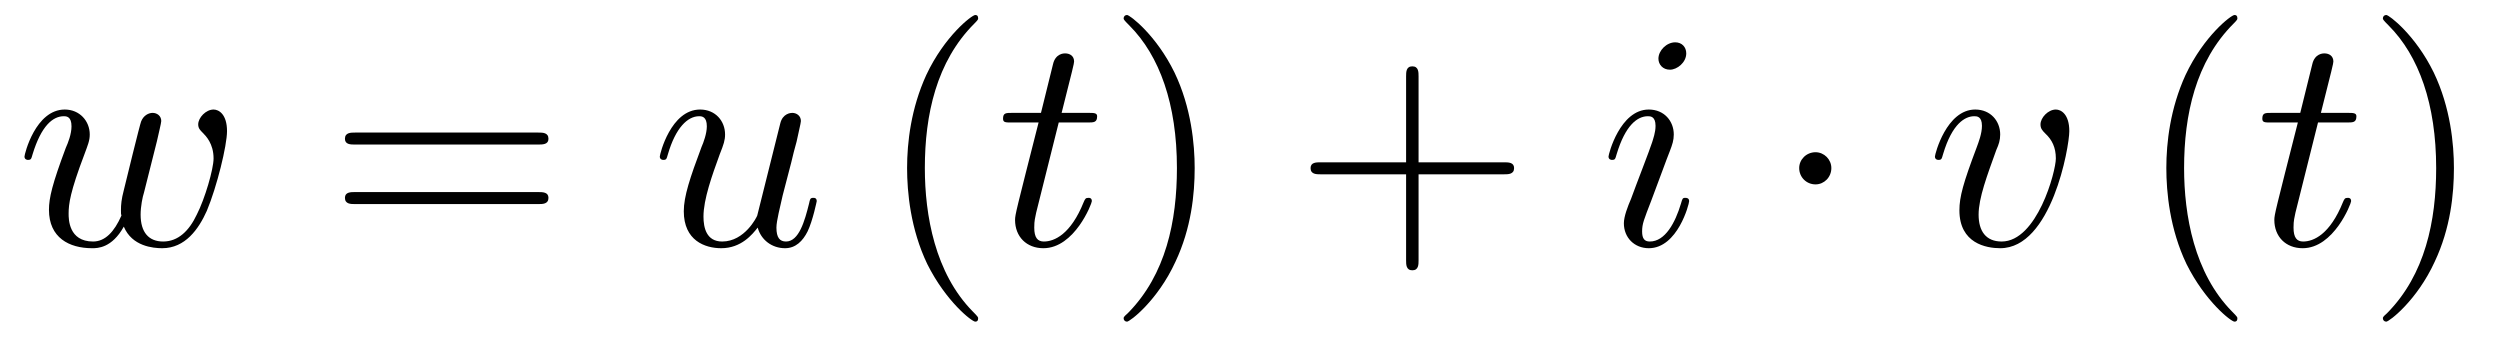
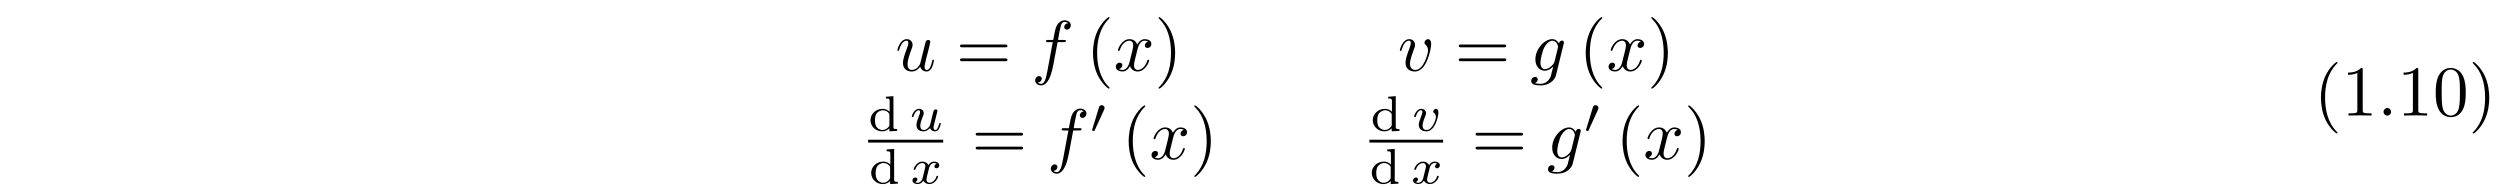
- <svg xmlns="http://www.w3.org/2000/svg" xmlns:xlink="http://www.w3.org/1999/xlink" viewBox="0 0 81.392 10.963" version="1.2">
+ <svg xmlns="http://www.w3.org/2000/svg" xmlns:xlink="http://www.w3.org/1999/xlink" width="348.696pt" height="26.265pt" viewBox="0 0 348.696 26.265" version="1.2">
  <defs>
    <g>
      <symbol overflow="visible" id="glyph0-0">
        <path style="stroke:none;" d="" />
      </symbol>
      <symbol overflow="visible" id="glyph0-1">
-         <path style="stroke:none;" d="M 6.891 -3.703 C 6.891 -4.25 6.625 -4.406 6.453 -4.406 C 6.203 -4.406 5.953 -4.141 5.953 -3.922 C 5.953 -3.797 6.016 -3.734 6.094 -3.656 C 6.203 -3.547 6.453 -3.297 6.453 -2.812 C 6.453 -2.469 6.172 -1.5 5.906 -0.984 C 5.656 -0.453 5.297 -0.109 4.812 -0.109 C 4.344 -0.109 4.078 -0.406 4.078 -0.984 C 4.078 -1.25 4.141 -1.562 4.188 -1.703 L 4.609 -3.375 C 4.656 -3.594 4.75 -3.969 4.75 -4.031 C 4.75 -4.203 4.609 -4.297 4.469 -4.297 C 4.344 -4.297 4.172 -4.219 4.094 -4.016 C 4.062 -3.953 3.594 -2.047 3.531 -1.781 C 3.453 -1.484 3.438 -1.312 3.438 -1.125 C 3.438 -1.016 3.438 -1 3.453 -0.953 C 3.219 -0.422 2.922 -0.109 2.531 -0.109 C 1.734 -0.109 1.734 -0.844 1.734 -1.016 C 1.734 -1.328 1.781 -1.719 2.25 -2.953 C 2.359 -3.25 2.422 -3.391 2.422 -3.594 C 2.422 -4.031 2.094 -4.406 1.609 -4.406 C 0.656 -4.406 0.297 -2.953 0.297 -2.875 C 0.297 -2.766 0.406 -2.766 0.406 -2.766 C 0.516 -2.766 0.516 -2.797 0.562 -2.953 C 0.844 -3.875 1.219 -4.188 1.578 -4.188 C 1.672 -4.188 1.828 -4.172 1.828 -3.859 C 1.828 -3.609 1.719 -3.328 1.641 -3.156 C 1.203 -1.984 1.094 -1.531 1.094 -1.141 C 1.094 -0.234 1.75 0.109 2.5 0.109 C 2.672 0.109 3.141 0.109 3.531 -0.594 C 3.797 0.047 4.484 0.109 4.781 0.109 C 5.531 0.109 5.969 -0.516 6.234 -1.109 C 6.562 -1.891 6.891 -3.234 6.891 -3.703 Z M 6.891 -3.703 " />
+         <path style="stroke:none;" d="M 5.406 -1.422 C 5.406 -1.531 5.328 -1.531 5.297 -1.531 C 5.188 -1.531 5.188 -1.484 5.156 -1.344 C 5.016 -0.781 4.828 -0.109 4.406 -0.109 C 4.203 -0.109 4.094 -0.234 4.094 -0.562 C 4.094 -0.781 4.219 -1.25 4.297 -1.609 L 4.578 -2.688 C 4.609 -2.828 4.703 -3.203 4.75 -3.359 C 4.797 -3.594 4.891 -3.969 4.891 -4.031 C 4.891 -4.203 4.75 -4.297 4.609 -4.297 C 4.562 -4.297 4.297 -4.281 4.219 -3.953 L 3.469 -0.953 C 3.453 -0.906 3.062 -0.109 2.328 -0.109 C 1.812 -0.109 1.719 -0.562 1.719 -0.922 C 1.719 -1.484 2 -2.266 2.25 -2.953 C 2.375 -3.266 2.422 -3.406 2.422 -3.594 C 2.422 -4.031 2.109 -4.406 1.609 -4.406 C 0.656 -4.406 0.297 -2.953 0.297 -2.875 C 0.297 -2.766 0.406 -2.766 0.406 -2.766 C 0.516 -2.766 0.516 -2.797 0.562 -2.953 C 0.812 -3.812 1.203 -4.188 1.578 -4.188 C 1.672 -4.188 1.828 -4.172 1.828 -3.859 C 1.828 -3.625 1.719 -3.328 1.656 -3.188 C 1.281 -2.188 1.078 -1.578 1.078 -1.094 C 1.078 -0.141 1.766 0.109 2.297 0.109 C 2.953 0.109 3.312 -0.344 3.484 -0.562 C 3.594 -0.156 3.953 0.109 4.375 0.109 C 4.719 0.109 4.953 -0.125 5.109 -0.438 C 5.281 -0.797 5.406 -1.422 5.406 -1.422 Z M 5.406 -1.422 " />
      </symbol>
      <symbol overflow="visible" id="glyph0-2">
-         <path style="stroke:none;" d="M 5.406 -1.422 C 5.406 -1.531 5.328 -1.531 5.297 -1.531 C 5.188 -1.531 5.188 -1.484 5.156 -1.344 C 5.016 -0.781 4.828 -0.109 4.406 -0.109 C 4.203 -0.109 4.094 -0.234 4.094 -0.562 C 4.094 -0.781 4.219 -1.25 4.297 -1.609 L 4.578 -2.688 C 4.609 -2.828 4.703 -3.203 4.75 -3.359 C 4.797 -3.594 4.891 -3.969 4.891 -4.031 C 4.891 -4.203 4.75 -4.297 4.609 -4.297 C 4.562 -4.297 4.297 -4.281 4.219 -3.953 L 3.469 -0.953 C 3.453 -0.906 3.062 -0.109 2.328 -0.109 C 1.812 -0.109 1.719 -0.562 1.719 -0.922 C 1.719 -1.484 2 -2.266 2.25 -2.953 C 2.375 -3.266 2.422 -3.406 2.422 -3.594 C 2.422 -4.031 2.109 -4.406 1.609 -4.406 C 0.656 -4.406 0.297 -2.953 0.297 -2.875 C 0.297 -2.766 0.406 -2.766 0.406 -2.766 C 0.516 -2.766 0.516 -2.797 0.562 -2.953 C 0.812 -3.812 1.203 -4.188 1.578 -4.188 C 1.672 -4.188 1.828 -4.172 1.828 -3.859 C 1.828 -3.625 1.719 -3.328 1.656 -3.188 C 1.281 -2.188 1.078 -1.578 1.078 -1.094 C 1.078 -0.141 1.766 0.109 2.297 0.109 C 2.953 0.109 3.312 -0.344 3.484 -0.562 C 3.594 -0.156 3.953 0.109 4.375 0.109 C 4.719 0.109 4.953 -0.125 5.109 -0.438 C 5.281 -0.797 5.406 -1.422 5.406 -1.422 Z M 5.406 -1.422 " />
+         <path style="stroke:none;" d="M 5.5 -6.344 C 5.5 -6.797 5.047 -7.031 4.641 -7.031 C 4.297 -7.031 3.672 -6.844 3.375 -5.859 C 3.312 -5.656 3.281 -5.547 3.047 -4.297 L 2.359 -4.297 C 2.156 -4.297 2.047 -4.297 2.047 -4.109 C 2.047 -3.984 2.141 -3.984 2.328 -3.984 L 2.984 -3.984 L 2.25 -0.047 C 2.062 0.922 1.891 1.828 1.375 1.828 C 1.328 1.828 1.094 1.828 0.891 1.641 C 1.359 1.609 1.453 1.25 1.453 1.109 C 1.453 0.875 1.266 0.75 1.078 0.75 C 0.812 0.75 0.531 0.984 0.531 1.359 C 0.531 1.797 0.969 2.047 1.375 2.047 C 1.922 2.047 2.328 1.453 2.5 1.078 C 2.828 0.453 3.047 -0.75 3.062 -0.828 L 3.656 -3.984 L 4.516 -3.984 C 4.719 -3.984 4.812 -3.984 4.812 -4.188 C 4.812 -4.297 4.719 -4.297 4.547 -4.297 L 3.719 -4.297 C 3.828 -4.875 3.812 -4.859 3.922 -5.438 C 3.969 -5.641 4.109 -6.344 4.172 -6.469 C 4.25 -6.656 4.422 -6.812 4.641 -6.812 C 4.672 -6.812 4.938 -6.812 5.125 -6.625 C 4.688 -6.594 4.578 -6.234 4.578 -6.094 C 4.578 -5.859 4.766 -5.734 4.953 -5.734 C 5.219 -5.734 5.5 -5.969 5.5 -6.344 Z M 5.5 -6.344 " />
      </symbol>
      <symbol overflow="visible" id="glyph0-3">
-         <path style="stroke:none;" d="M 3.125 -1.422 C 3.125 -1.531 3.047 -1.531 3.016 -1.531 C 2.922 -1.531 2.906 -1.5 2.859 -1.391 C 2.438 -0.344 1.906 -0.109 1.562 -0.109 C 1.359 -0.109 1.25 -0.234 1.25 -0.562 C 1.25 -0.812 1.281 -0.875 1.312 -1.047 L 2.047 -3.984 L 2.984 -3.984 C 3.188 -3.984 3.297 -3.984 3.297 -4.188 C 3.297 -4.297 3.188 -4.297 3.016 -4.297 L 2.141 -4.297 C 2.5 -5.719 2.547 -5.906 2.547 -5.969 C 2.547 -6.141 2.422 -6.234 2.25 -6.234 C 2.219 -6.234 1.938 -6.234 1.859 -5.875 L 1.469 -4.297 L 0.531 -4.297 C 0.328 -4.297 0.234 -4.297 0.234 -4.109 C 0.234 -3.984 0.312 -3.984 0.516 -3.984 L 1.391 -3.984 C 0.672 -1.156 0.625 -0.984 0.625 -0.812 C 0.625 -0.266 1 0.109 1.547 0.109 C 2.562 0.109 3.125 -1.344 3.125 -1.422 Z M 3.125 -1.422 " />
+         <path style="stroke:none;" d="M 4.938 -1.422 C 4.938 -1.531 4.859 -1.531 4.828 -1.531 C 4.734 -1.531 4.719 -1.484 4.688 -1.422 C 4.359 -0.344 3.688 -0.109 3.375 -0.109 C 2.984 -0.109 2.828 -0.422 2.828 -0.766 C 2.828 -0.984 2.875 -1.203 2.984 -1.641 L 3.328 -3.016 C 3.391 -3.266 3.625 -4.188 4.312 -4.188 C 4.359 -4.188 4.609 -4.188 4.812 -4.062 C 4.531 -4 4.344 -3.766 4.344 -3.516 C 4.344 -3.359 4.453 -3.172 4.719 -3.172 C 4.938 -3.172 5.25 -3.344 5.25 -3.75 C 5.25 -4.266 4.672 -4.406 4.328 -4.406 C 3.75 -4.406 3.406 -3.875 3.281 -3.656 C 3.031 -4.312 2.5 -4.406 2.203 -4.406 C 1.172 -4.406 0.594 -3.125 0.594 -2.875 C 0.594 -2.766 0.719 -2.766 0.719 -2.766 C 0.797 -2.766 0.828 -2.797 0.844 -2.875 C 1.188 -3.938 1.844 -4.188 2.188 -4.188 C 2.375 -4.188 2.719 -4.094 2.719 -3.516 C 2.719 -3.203 2.547 -2.547 2.188 -1.141 C 2.031 -0.531 1.672 -0.109 1.234 -0.109 C 1.172 -0.109 0.953 -0.109 0.734 -0.234 C 0.984 -0.297 1.203 -0.5 1.203 -0.781 C 1.203 -1.047 0.984 -1.125 0.844 -1.125 C 0.531 -1.125 0.297 -0.875 0.297 -0.547 C 0.297 -0.094 0.781 0.109 1.219 0.109 C 1.891 0.109 2.25 -0.594 2.266 -0.641 C 2.391 -0.281 2.75 0.109 3.344 0.109 C 4.375 0.109 4.938 -1.172 4.938 -1.422 Z M 4.938 -1.422 " />
      </symbol>
      <symbol overflow="visible" id="glyph0-4">
-         <path style="stroke:none;" d="M 2.828 -6.234 C 2.828 -6.438 2.688 -6.594 2.469 -6.594 C 2.188 -6.594 1.922 -6.328 1.922 -6.062 C 1.922 -5.875 2.062 -5.703 2.297 -5.703 C 2.531 -5.703 2.828 -5.938 2.828 -6.234 Z M 2.922 -1.422 C 2.922 -1.531 2.828 -1.531 2.797 -1.531 C 2.703 -1.531 2.703 -1.5 2.656 -1.344 C 2.469 -0.719 2.141 -0.109 1.641 -0.109 C 1.469 -0.109 1.391 -0.203 1.391 -0.438 C 1.391 -0.688 1.453 -0.828 1.688 -1.438 L 2.078 -2.484 C 2.188 -2.766 2.188 -2.797 2.297 -3.062 C 2.375 -3.266 2.422 -3.406 2.422 -3.594 C 2.422 -4.031 2.109 -4.406 1.609 -4.406 C 0.672 -4.406 0.297 -2.953 0.297 -2.875 C 0.297 -2.766 0.406 -2.766 0.406 -2.766 C 0.516 -2.766 0.516 -2.797 0.562 -2.953 C 0.844 -3.891 1.234 -4.188 1.578 -4.188 C 1.656 -4.188 1.828 -4.188 1.828 -3.875 C 1.828 -3.656 1.75 -3.453 1.719 -3.344 C 1.641 -3.094 1.188 -1.938 1.031 -1.5 C 0.922 -1.25 0.797 -0.922 0.797 -0.703 C 0.797 -0.234 1.141 0.109 1.609 0.109 C 2.547 0.109 2.922 -1.328 2.922 -1.422 Z M 2.922 -1.422 " />
+         <path style="stroke:none;" d="M 4.672 -3.703 C 4.672 -4.25 4.406 -4.406 4.234 -4.406 C 3.984 -4.406 3.734 -4.141 3.734 -3.922 C 3.734 -3.797 3.781 -3.734 3.891 -3.625 C 4.109 -3.422 4.234 -3.172 4.234 -2.812 C 4.234 -2.391 3.625 -0.109 2.469 -0.109 C 1.953 -0.109 1.719 -0.453 1.719 -0.984 C 1.719 -1.531 2 -2.266 2.297 -3.094 C 2.375 -3.266 2.422 -3.406 2.422 -3.594 C 2.422 -4.031 2.109 -4.406 1.609 -4.406 C 0.672 -4.406 0.297 -2.953 0.297 -2.875 C 0.297 -2.766 0.406 -2.766 0.406 -2.766 C 0.516 -2.766 0.516 -2.797 0.562 -2.953 C 0.859 -3.953 1.281 -4.188 1.578 -4.188 C 1.656 -4.188 1.828 -4.188 1.828 -3.875 C 1.828 -3.625 1.719 -3.344 1.656 -3.172 C 1.219 -2.016 1.094 -1.562 1.094 -1.125 C 1.094 -0.047 1.969 0.109 2.422 0.109 C 4.094 0.109 4.672 -3.188 4.672 -3.703 Z M 4.672 -3.703 " />
      </symbol>
      <symbol overflow="visible" id="glyph0-5">
-         <path style="stroke:none;" d="M 4.672 -3.703 C 4.672 -4.25 4.406 -4.406 4.234 -4.406 C 3.984 -4.406 3.734 -4.141 3.734 -3.922 C 3.734 -3.797 3.781 -3.734 3.891 -3.625 C 4.109 -3.422 4.234 -3.172 4.234 -2.812 C 4.234 -2.391 3.625 -0.109 2.469 -0.109 C 1.953 -0.109 1.719 -0.453 1.719 -0.984 C 1.719 -1.531 2 -2.266 2.297 -3.094 C 2.375 -3.266 2.422 -3.406 2.422 -3.594 C 2.422 -4.031 2.109 -4.406 1.609 -4.406 C 0.672 -4.406 0.297 -2.953 0.297 -2.875 C 0.297 -2.766 0.406 -2.766 0.406 -2.766 C 0.516 -2.766 0.516 -2.797 0.562 -2.953 C 0.859 -3.953 1.281 -4.188 1.578 -4.188 C 1.656 -4.188 1.828 -4.188 1.828 -3.875 C 1.828 -3.625 1.719 -3.344 1.656 -3.172 C 1.219 -2.016 1.094 -1.562 1.094 -1.125 C 1.094 -0.047 1.969 0.109 2.422 0.109 C 4.094 0.109 4.672 -3.188 4.672 -3.703 Z M 4.672 -3.703 " />
+         <path style="stroke:none;" d="M 3.594 0.672 L 4.688 -3.766 C 4.703 -3.812 4.719 -3.875 4.719 -3.938 C 4.719 -4.109 4.609 -4.203 4.438 -4.203 C 4.344 -4.203 4.062 -4.141 4.031 -3.781 C 3.844 -4.141 3.5 -4.406 3.094 -4.406 C 1.969 -4.406 0.734 -3.016 0.734 -1.578 C 0.734 -0.594 1.328 0 2.047 0 C 2.641 0 3.109 -0.469 3.203 -0.578 L 3.219 -0.562 L 2.891 0.75 C 2.844 0.844 2.516 1.828 1.453 1.828 C 1.266 1.828 0.938 1.812 0.656 1.719 C 0.953 1.641 1.062 1.375 1.062 1.203 C 1.062 1.047 0.953 0.859 0.688 0.859 C 0.469 0.859 0.156 1.031 0.156 1.438 C 0.156 1.844 0.516 2.047 1.469 2.047 C 2.719 2.047 3.438 1.266 3.594 0.672 Z M 3.875 -3.188 L 3.406 -1.281 C 3.344 -1.016 3.109 -0.766 2.891 -0.578 C 2.688 -0.406 2.375 -0.219 2.078 -0.219 C 1.578 -0.219 1.438 -0.734 1.438 -1.141 C 1.438 -1.609 1.719 -2.797 2 -3.297 C 2.266 -3.781 2.688 -4.188 3.109 -4.188 C 3.766 -4.188 3.906 -3.375 3.906 -3.328 C 3.906 -3.281 3.891 -3.219 3.875 -3.188 Z M 3.875 -3.188 " />
      </symbol>
      <symbol overflow="visible" id="glyph1-0">
        <path style="stroke:none;" d="" />
      </symbol>
      <symbol overflow="visible" id="glyph1-1">
        <path style="stroke:none;" d="M 7.188 -3.453 C 7.188 -3.656 7 -3.656 6.859 -3.656 L 0.891 -3.656 C 0.75 -3.656 0.562 -3.656 0.562 -3.453 C 0.562 -3.266 0.75 -3.266 0.891 -3.266 L 6.844 -3.266 C 7 -3.266 7.188 -3.266 7.188 -3.453 Z M 7.188 -1.531 C 7.188 -1.719 7 -1.719 6.844 -1.719 L 0.891 -1.719 C 0.75 -1.719 0.562 -1.719 0.562 -1.531 C 0.562 -1.328 0.75 -1.328 0.891 -1.328 L 6.859 -1.328 C 7 -1.328 7.188 -1.328 7.188 -1.531 Z M 7.188 -1.531 " />
      </symbol>
      <symbol overflow="visible" id="glyph1-2">
        <path style="stroke:none;" d="M 3.297 2.391 C 3.297 2.359 3.297 2.344 3.125 2.172 C 1.891 0.922 1.562 -0.969 1.562 -2.5 C 1.562 -4.234 1.938 -5.969 3.172 -7.203 C 3.297 -7.328 3.297 -7.344 3.297 -7.375 C 3.297 -7.453 3.266 -7.484 3.203 -7.484 C 3.094 -7.484 2.203 -6.797 1.609 -5.531 C 1.109 -4.438 0.984 -3.328 0.984 -2.5 C 0.984 -1.719 1.094 -0.516 1.641 0.625 C 2.25 1.844 3.094 2.5 3.203 2.5 C 3.266 2.5 3.297 2.469 3.297 2.391 Z M 3.297 2.391 " />
      </symbol>
      <symbol overflow="visible" id="glyph1-3">
        <path style="stroke:none;" d="M 2.875 -2.5 C 2.875 -3.266 2.766 -4.469 2.219 -5.609 C 1.625 -6.828 0.766 -7.484 0.672 -7.484 C 0.609 -7.484 0.562 -7.438 0.562 -7.375 C 0.562 -7.344 0.562 -7.328 0.75 -7.141 C 1.734 -6.156 2.297 -4.578 2.297 -2.5 C 2.297 -0.781 1.938 0.969 0.703 2.219 C 0.562 2.344 0.562 2.359 0.562 2.391 C 0.562 2.453 0.609 2.5 0.672 2.5 C 0.766 2.5 1.672 1.812 2.25 0.547 C 2.766 -0.547 2.875 -1.656 2.875 -2.5 Z M 2.875 -2.5 " />
      </symbol>
      <symbol overflow="visible" id="glyph1-4">
-         <path style="stroke:none;" d="M 7.188 -2.5 C 7.188 -2.688 7 -2.688 6.859 -2.688 L 4.078 -2.688 L 4.078 -5.484 C 4.078 -5.625 4.078 -5.812 3.875 -5.812 C 3.672 -5.812 3.672 -5.625 3.672 -5.484 L 3.672 -2.688 L 0.891 -2.688 C 0.75 -2.688 0.562 -2.688 0.562 -2.5 C 0.562 -2.297 0.75 -2.297 0.891 -2.297 L 3.672 -2.297 L 3.672 0.5 C 3.672 0.641 3.672 0.828 3.875 0.828 C 4.078 0.828 4.078 0.641 4.078 0.5 L 4.078 -2.297 L 6.859 -2.297 C 7 -2.297 7.188 -2.297 7.188 -2.5 Z M 7.188 -2.5 " />
+         <path style="stroke:none;" d="M 4.172 0 L 4.172 -0.312 L 3.859 -0.312 C 2.953 -0.312 2.938 -0.422 2.938 -0.781 L 2.938 -6.375 C 2.938 -6.625 2.938 -6.641 2.703 -6.641 C 2.078 -6 1.203 -6 0.891 -6 L 0.891 -5.688 C 1.094 -5.688 1.672 -5.688 2.188 -5.953 L 2.188 -0.781 C 2.188 -0.422 2.156 -0.312 1.266 -0.312 L 0.953 -0.312 L 0.953 0 C 1.297 -0.031 2.156 -0.031 2.562 -0.031 C 2.953 -0.031 3.828 -0.031 4.172 0 Z M 4.172 0 " />
+       </symbol>
+       <symbol overflow="visible" id="glyph1-5">
+         <path style="stroke:none;" d="M 1.906 -0.531 C 1.906 -0.812 1.672 -1.062 1.391 -1.062 C 1.094 -1.062 0.859 -0.812 0.859 -0.531 C 0.859 -0.234 1.094 0 1.391 0 C 1.672 0 1.906 -0.234 1.906 -0.531 Z M 1.906 -0.531 " />
+       </symbol>
+       <symbol overflow="visible" id="glyph1-6">
+         <path style="stroke:none;" d="M 4.578 -3.188 C 4.578 -3.984 4.531 -4.781 4.188 -5.516 C 3.734 -6.484 2.906 -6.641 2.5 -6.641 C 1.891 -6.641 1.172 -6.375 0.75 -5.453 C 0.438 -4.766 0.391 -3.984 0.391 -3.188 C 0.391 -2.438 0.422 -1.547 0.844 -0.781 C 1.266 0.016 2 0.219 2.484 0.219 C 3.016 0.219 3.781 0.016 4.219 -0.938 C 4.531 -1.625 4.578 -2.406 4.578 -3.188 Z M 3.766 -3.312 C 3.766 -2.562 3.766 -1.891 3.656 -1.25 C 3.5 -0.297 2.938 0 2.484 0 C 2.094 0 1.5 -0.25 1.328 -1.203 C 1.219 -1.797 1.219 -2.719 1.219 -3.312 C 1.219 -3.953 1.219 -4.609 1.297 -5.141 C 1.484 -6.328 2.234 -6.422 2.484 -6.422 C 2.812 -6.422 3.469 -6.234 3.656 -5.25 C 3.766 -4.688 3.766 -3.938 3.766 -3.312 Z M 3.766 -3.312 " />
      </symbol>
      <symbol overflow="visible" id="glyph2-0">
        <path style="stroke:none;" d="" />
      </symbol>
      <symbol overflow="visible" id="glyph2-1">
-         <path style="stroke:none;" d="M 1.906 -2.5 C 1.906 -2.781 1.672 -3.016 1.391 -3.016 C 1.094 -3.016 0.859 -2.781 0.859 -2.5 C 0.859 -2.203 1.094 -1.969 1.391 -1.969 C 1.672 -1.969 1.906 -2.203 1.906 -2.5 Z M 1.906 -2.5 " />
+         <path style="stroke:none;" d="M 4.047 0 L 4.047 -0.25 C 3.578 -0.25 3.531 -0.297 3.531 -0.641 L 3.531 -4.844 L 2.484 -4.766 L 2.484 -4.516 C 2.953 -4.516 3 -4.453 3 -4.125 L 3 -2.672 C 2.75 -2.922 2.406 -3.078 2.031 -3.078 C 1.094 -3.078 0.328 -2.375 0.328 -1.5 C 0.328 -0.625 1.062 0.062 1.938 0.062 C 2.516 0.062 2.859 -0.234 2.969 -0.359 L 2.969 0.062 Z M 2.969 -0.734 C 2.797 -0.406 2.438 -0.125 1.984 -0.125 C 1.594 -0.125 1.312 -0.359 1.172 -0.562 C 1.031 -0.766 0.953 -1.047 0.953 -1.484 C 0.953 -1.656 0.953 -2.172 1.234 -2.5 C 1.516 -2.812 1.859 -2.875 2.062 -2.875 C 2.391 -2.875 2.703 -2.719 2.891 -2.469 C 2.969 -2.359 2.969 -2.359 2.969 -2.219 Z M 2.969 -0.734 " />
+       </symbol>
+       <symbol overflow="visible" id="glyph3-0">
+         <path style="stroke:none;" d="" />
+       </symbol>
+       <symbol overflow="visible" id="glyph3-1">
+         <path style="stroke:none;" d="M 4.375 -1 C 4.375 -1.094 4.281 -1.094 4.266 -1.094 C 4.156 -1.094 4.156 -1.062 4.109 -0.875 C 4.016 -0.547 3.891 -0.125 3.594 -0.125 C 3.422 -0.125 3.359 -0.281 3.359 -0.469 C 3.359 -0.578 3.422 -0.844 3.469 -1.016 L 3.781 -2.266 C 3.828 -2.438 3.906 -2.75 3.906 -2.781 C 3.906 -2.922 3.797 -3 3.672 -3 C 3.422 -3 3.359 -2.797 3.312 -2.578 L 2.953 -1.125 C 2.906 -0.984 2.844 -0.719 2.844 -0.719 C 2.703 -0.5 2.422 -0.125 2 -0.125 C 1.516 -0.125 1.516 -0.578 1.516 -0.703 C 1.516 -1.109 1.703 -1.609 1.906 -2.125 C 1.953 -2.266 2 -2.359 2 -2.469 C 2 -2.844 1.688 -3.078 1.344 -3.078 C 0.641 -3.078 0.328 -2.125 0.328 -2 C 0.328 -1.922 0.422 -1.922 0.453 -1.922 C 0.547 -1.922 0.547 -1.953 0.578 -2.031 C 0.734 -2.594 1.047 -2.875 1.312 -2.875 C 1.438 -2.875 1.484 -2.797 1.484 -2.641 C 1.484 -2.469 1.438 -2.328 1.359 -2.172 C 0.984 -1.203 0.984 -1 0.984 -0.812 C 0.984 -0.703 0.984 -0.375 1.25 -0.156 C 1.453 0.016 1.719 0.062 1.969 0.062 C 2.406 0.062 2.641 -0.172 2.875 -0.391 C 3.031 0.062 3.484 0.062 3.578 0.062 C 3.812 0.062 4 -0.062 4.125 -0.297 C 4.281 -0.578 4.375 -0.969 4.375 -1 Z M 4.375 -1 " />
+       </symbol>
+       <symbol overflow="visible" id="glyph3-2">
+         <path style="stroke:none;" d="M 3.906 -1 C 3.906 -1.094 3.812 -1.094 3.797 -1.094 C 3.688 -1.094 3.688 -1.047 3.656 -0.969 C 3.516 -0.484 3.094 -0.125 2.703 -0.125 C 2.422 -0.125 2.281 -0.312 2.281 -0.578 C 2.281 -0.766 2.453 -1.391 2.641 -2.172 C 2.781 -2.703 3.094 -2.875 3.328 -2.875 C 3.328 -2.875 3.547 -2.875 3.703 -2.781 C 3.484 -2.719 3.391 -2.516 3.391 -2.391 C 3.391 -2.25 3.516 -2.141 3.672 -2.141 C 3.828 -2.141 4.062 -2.266 4.062 -2.562 C 4.062 -2.953 3.609 -3.078 3.344 -3.078 C 2.984 -3.078 2.703 -2.844 2.562 -2.578 C 2.438 -2.859 2.109 -3.078 1.719 -3.078 C 0.938 -3.078 0.5 -2.219 0.5 -2 C 0.5 -1.922 0.594 -1.922 0.609 -1.922 C 0.703 -1.922 0.703 -1.938 0.75 -2.031 C 0.922 -2.578 1.359 -2.875 1.703 -2.875 C 1.938 -2.875 2.125 -2.75 2.125 -2.422 C 2.125 -2.281 2.031 -1.938 1.969 -1.688 L 1.734 -0.734 C 1.672 -0.5 1.438 -0.125 1.078 -0.125 C 1.062 -0.125 0.844 -0.125 0.703 -0.219 C 0.984 -0.312 1.016 -0.562 1.016 -0.609 C 1.016 -0.766 0.891 -0.859 0.734 -0.859 C 0.531 -0.859 0.328 -0.703 0.328 -0.438 C 0.328 -0.094 0.719 0.062 1.062 0.062 C 1.391 0.062 1.672 -0.125 1.844 -0.422 C 2.016 -0.062 2.391 0.062 2.672 0.062 C 3.484 0.062 3.906 -0.797 3.906 -1 Z M 3.906 -1 " />
+       </symbol>
+       <symbol overflow="visible" id="glyph3-3">
+         <path style="stroke:none;" d="M 3.719 -2.531 C 3.719 -3.078 3.391 -3.078 3.375 -3.078 C 3.188 -3.078 3 -2.891 3 -2.703 C 3 -2.594 3.062 -2.531 3.109 -2.5 C 3.234 -2.391 3.375 -2.219 3.375 -1.938 C 3.375 -1.625 2.906 -0.125 2.078 -0.125 C 1.516 -0.125 1.516 -0.625 1.516 -0.75 C 1.516 -1.062 1.641 -1.453 1.906 -2.109 C 1.953 -2.25 2 -2.359 2 -2.469 C 2 -2.844 1.688 -3.078 1.344 -3.078 C 0.641 -3.078 0.328 -2.125 0.328 -2 C 0.328 -1.922 0.422 -1.922 0.453 -1.922 C 0.547 -1.922 0.547 -1.953 0.578 -2.031 C 0.734 -2.594 1.031 -2.875 1.312 -2.875 C 1.438 -2.875 1.484 -2.797 1.484 -2.641 C 1.484 -2.469 1.438 -2.328 1.359 -2.172 C 1.062 -1.391 0.984 -1.094 0.984 -0.844 C 0.984 -0.156 1.531 0.062 2.062 0.062 C 3.234 0.062 3.719 -1.953 3.719 -2.531 Z M 3.719 -2.531 " />
+       </symbol>
+       <symbol overflow="visible" id="glyph4-0">
+         <path style="stroke:none;" d="" />
+       </symbol>
+       <symbol overflow="visible" id="glyph4-1">
+         <path style="stroke:none;" d="M 2.078 -3.516 C 2.078 -3.734 1.891 -3.891 1.672 -3.891 C 1.391 -3.891 1.328 -3.672 1.297 -3.578 L 0.375 -0.562 L 0.328 -0.438 C 0.328 -0.359 0.547 -0.281 0.609 -0.281 C 0.656 -0.281 0.688 -0.328 0.703 -0.391 L 2.031 -3.297 C 2.062 -3.359 2.078 -3.422 2.078 -3.516 Z M 2.078 -3.516 " />
      </symbol>
    </g>
-     <clipPath id="clip1">
-       <path d="M 29 0 L 32 0 L 32 10.965 L 29 10.965 Z M 29 0 " />
-     </clipPath>
-     <clipPath id="clip2">
-       <path d="M 36 0 L 39 0 L 39 10.965 L 36 10.965 Z M 36 0 " />
-     </clipPath>
-     <clipPath id="clip3">
-       <path d="M 70 0 L 73 0 L 73 10.965 L 70 10.965 Z M 70 0 " />
-     </clipPath>
-     <clipPath id="clip4">
-       <path d="M 77 0 L 80 0 L 80 10.965 L 77 10.965 Z M 77 0 " />
-     </clipPath>
  </defs>
  <g id="surface1">
    <g style="fill:rgb(0%,0%,0%);fill-opacity:1;">
-       <use xlink:href="#glyph0-1" x="0.5" y="7.972" />
+       <use xlink:href="#glyph0-1" x="124.866" y="9.865" />
    </g>
    <g style="fill:rgb(0%,0%,0%);fill-opacity:1;">
-       <use xlink:href="#glyph1-1" x="10.668" y="7.972" />
+       <use xlink:href="#glyph1-1" x="133.337" y="9.865" />
    </g>
    <g style="fill:rgb(0%,0%,0%);fill-opacity:1;">
-       <use xlink:href="#glyph0-2" x="21.184" y="7.972" />
-     </g>
-     <g clip-path="url(#clip1)" clip-rule="nonzero">
-       <g style="fill:rgb(0%,0%,0%);fill-opacity:1;">
-         <use xlink:href="#glyph1-2" x="28.548" y="7.972" />
-       </g>
+       <use xlink:href="#glyph0-2" x="143.853" y="9.865" />
    </g>
    <g style="fill:rgb(0%,0%,0%);fill-opacity:1;">
-       <use xlink:href="#glyph0-3" x="32.422" y="7.972" />
-     </g>
-     <g clip-path="url(#clip2)" clip-rule="nonzero">
-       <g style="fill:rgb(0%,0%,0%);fill-opacity:1;">
-         <use xlink:href="#glyph1-3" x="36.02" y="7.972" />
-       </g>
+       <use xlink:href="#glyph1-2" x="151.463" y="9.865" />
    </g>
    <g style="fill:rgb(0%,0%,0%);fill-opacity:1;">
-       <use xlink:href="#glyph1-4" x="42.106" y="7.972" />
+       <use xlink:href="#glyph0-3" x="155.338" y="9.865" />
    </g>
    <g style="fill:rgb(0%,0%,0%);fill-opacity:1;">
-       <use xlink:href="#glyph0-4" x="52.071" y="7.972" />
+       <use xlink:href="#glyph1-3" x="161.032" y="9.865" />
    </g>
    <g style="fill:rgb(0%,0%,0%);fill-opacity:1;">
-       <use xlink:href="#glyph2-1" x="57.717" y="7.972" />
+       <use xlink:href="#glyph0-4" x="194.948" y="9.865" />
    </g>
    <g style="fill:rgb(0%,0%,0%);fill-opacity:1;">
-       <use xlink:href="#glyph0-5" x="62.698" y="7.972" />
-     </g>
-     <g clip-path="url(#clip3)" clip-rule="nonzero">
-       <g style="fill:rgb(0%,0%,0%);fill-opacity:1;">
-         <use xlink:href="#glyph1-2" x="69.545" y="7.972" />
-       </g>
+       <use xlink:href="#glyph1-1" x="202.902" y="9.865" />
    </g>
    <g style="fill:rgb(0%,0%,0%);fill-opacity:1;">
-       <use xlink:href="#glyph0-3" x="73.42" y="7.972" />
+       <use xlink:href="#glyph0-5" x="213.418" y="9.865" />
    </g>
-     <g clip-path="url(#clip4)" clip-rule="nonzero">
-       <g style="fill:rgb(0%,0%,0%);fill-opacity:1;">
-         <use xlink:href="#glyph1-3" x="77.017" y="7.972" />
-       </g>
+     <g style="fill:rgb(0%,0%,0%);fill-opacity:1;">
+       <use xlink:href="#glyph1-2" x="220.188" y="9.865" />
+     </g>
+     <g style="fill:rgb(0%,0%,0%);fill-opacity:1;">
+       <use xlink:href="#glyph0-3" x="224.062" y="9.865" />
+     </g>
+     <g style="fill:rgb(0%,0%,0%);fill-opacity:1;">
+       <use xlink:href="#glyph1-3" x="229.756" y="9.865" />
+     </g>
+     <g style="fill:rgb(0%,0%,0%);fill-opacity:1;">
+       <use xlink:href="#glyph2-1" x="121.085" y="18.256" />
+     </g>
+     <g style="fill:rgb(0%,0%,0%);fill-opacity:1;">
+       <use xlink:href="#glyph3-1" x="126.846" y="18.256" />
+     </g>
+     <path style="fill:none;stroke-width:0.398;stroke-linecap:butt;stroke-linejoin:miter;stroke:rgb(0%,0%,0%);stroke-opacity:1;stroke-miterlimit:10;" d="M 0.001 0.001 L 10.47 0.001 " transform="matrix(1,0,0,-1,121.085,19.688)" />
+     <g style="fill:rgb(0%,0%,0%);fill-opacity:1;">
+       <use xlink:href="#glyph2-1" x="121.181" y="25.614" />
+     </g>
+     <g style="fill:rgb(0%,0%,0%);fill-opacity:1;">
+       <use xlink:href="#glyph3-2" x="126.942" y="25.614" />
+     </g>
+     <g style="fill:rgb(0%,0%,0%);fill-opacity:1;">
+       <use xlink:href="#glyph1-1" x="135.519" y="22.178" />
+     </g>
+     <g style="fill:rgb(0%,0%,0%);fill-opacity:1;">
+       <use xlink:href="#glyph0-2" x="146.035" y="22.178" />
+     </g>
+     <g style="fill:rgb(0%,0%,0%);fill-opacity:1;">
+       <use xlink:href="#glyph4-1" x="151.985" y="18.563" />
+     </g>
+     <g style="fill:rgb(0%,0%,0%);fill-opacity:1;">
+       <use xlink:href="#glyph1-2" x="156.44" y="22.178" />
+     </g>
+     <g style="fill:rgb(0%,0%,0%);fill-opacity:1;">
+       <use xlink:href="#glyph0-3" x="160.315" y="22.178" />
+     </g>
+     <g style="fill:rgb(0%,0%,0%);fill-opacity:1;">
+       <use xlink:href="#glyph1-3" x="166.009" y="22.178" />
+     </g>
+     <g style="fill:rgb(0%,0%,0%);fill-opacity:1;">
+       <use xlink:href="#glyph2-1" x="191.145" y="18.256" />
+     </g>
+     <g style="fill:rgb(0%,0%,0%);fill-opacity:1;">
+       <use xlink:href="#glyph3-3" x="196.906" y="18.256" />
+     </g>
+     <path style="fill:none;stroke-width:0.398;stroke-linecap:butt;stroke-linejoin:miter;stroke:rgb(0%,0%,0%);stroke-opacity:1;stroke-miterlimit:10;" d="M -0 0.001 L 10.277 0.001 " transform="matrix(1,0,0,-1,191.004,19.688)" />
+     <g style="fill:rgb(0%,0%,0%);fill-opacity:1;">
+       <use xlink:href="#glyph2-1" x="191.004" y="25.614" />
+     </g>
+     <g style="fill:rgb(0%,0%,0%);fill-opacity:1;">
+       <use xlink:href="#glyph3-2" x="196.765" y="25.614" />
+     </g>
+     <g style="fill:rgb(0%,0%,0%);fill-opacity:1;">
+       <use xlink:href="#glyph1-1" x="205.246" y="22.178" />
+     </g>
+     <g style="fill:rgb(0%,0%,0%);fill-opacity:1;">
+       <use xlink:href="#glyph0-5" x="215.762" y="22.178" />
+     </g>
+     <g style="fill:rgb(0%,0%,0%);fill-opacity:1;">
+       <use xlink:href="#glyph4-1" x="220.871" y="18.563" />
+     </g>
+     <g style="fill:rgb(0%,0%,0%);fill-opacity:1;">
+       <use xlink:href="#glyph1-2" x="225.327" y="22.178" />
+     </g>
+     <g style="fill:rgb(0%,0%,0%);fill-opacity:1;">
+       <use xlink:href="#glyph0-3" x="229.201" y="22.178" />
+     </g>
+     <g style="fill:rgb(0%,0%,0%);fill-opacity:1;">
+       <use xlink:href="#glyph1-3" x="234.895" y="22.178" />
+     </g>
+     <g style="fill:rgb(0%,0%,0%);fill-opacity:1;">
+       <use xlink:href="#glyph1-2" x="322.736" y="16.121" />
+       <use xlink:href="#glyph1-4" x="326.61" y="16.121" />
+       <use xlink:href="#glyph1-5" x="331.592" y="16.121" />
+       <use xlink:href="#glyph1-4" x="334.359" y="16.121" />
+       <use xlink:href="#glyph1-6" x="339.341" y="16.121" />
+       <use xlink:href="#glyph1-3" x="344.322" y="16.121" />
    </g>
  </g>
</svg>
